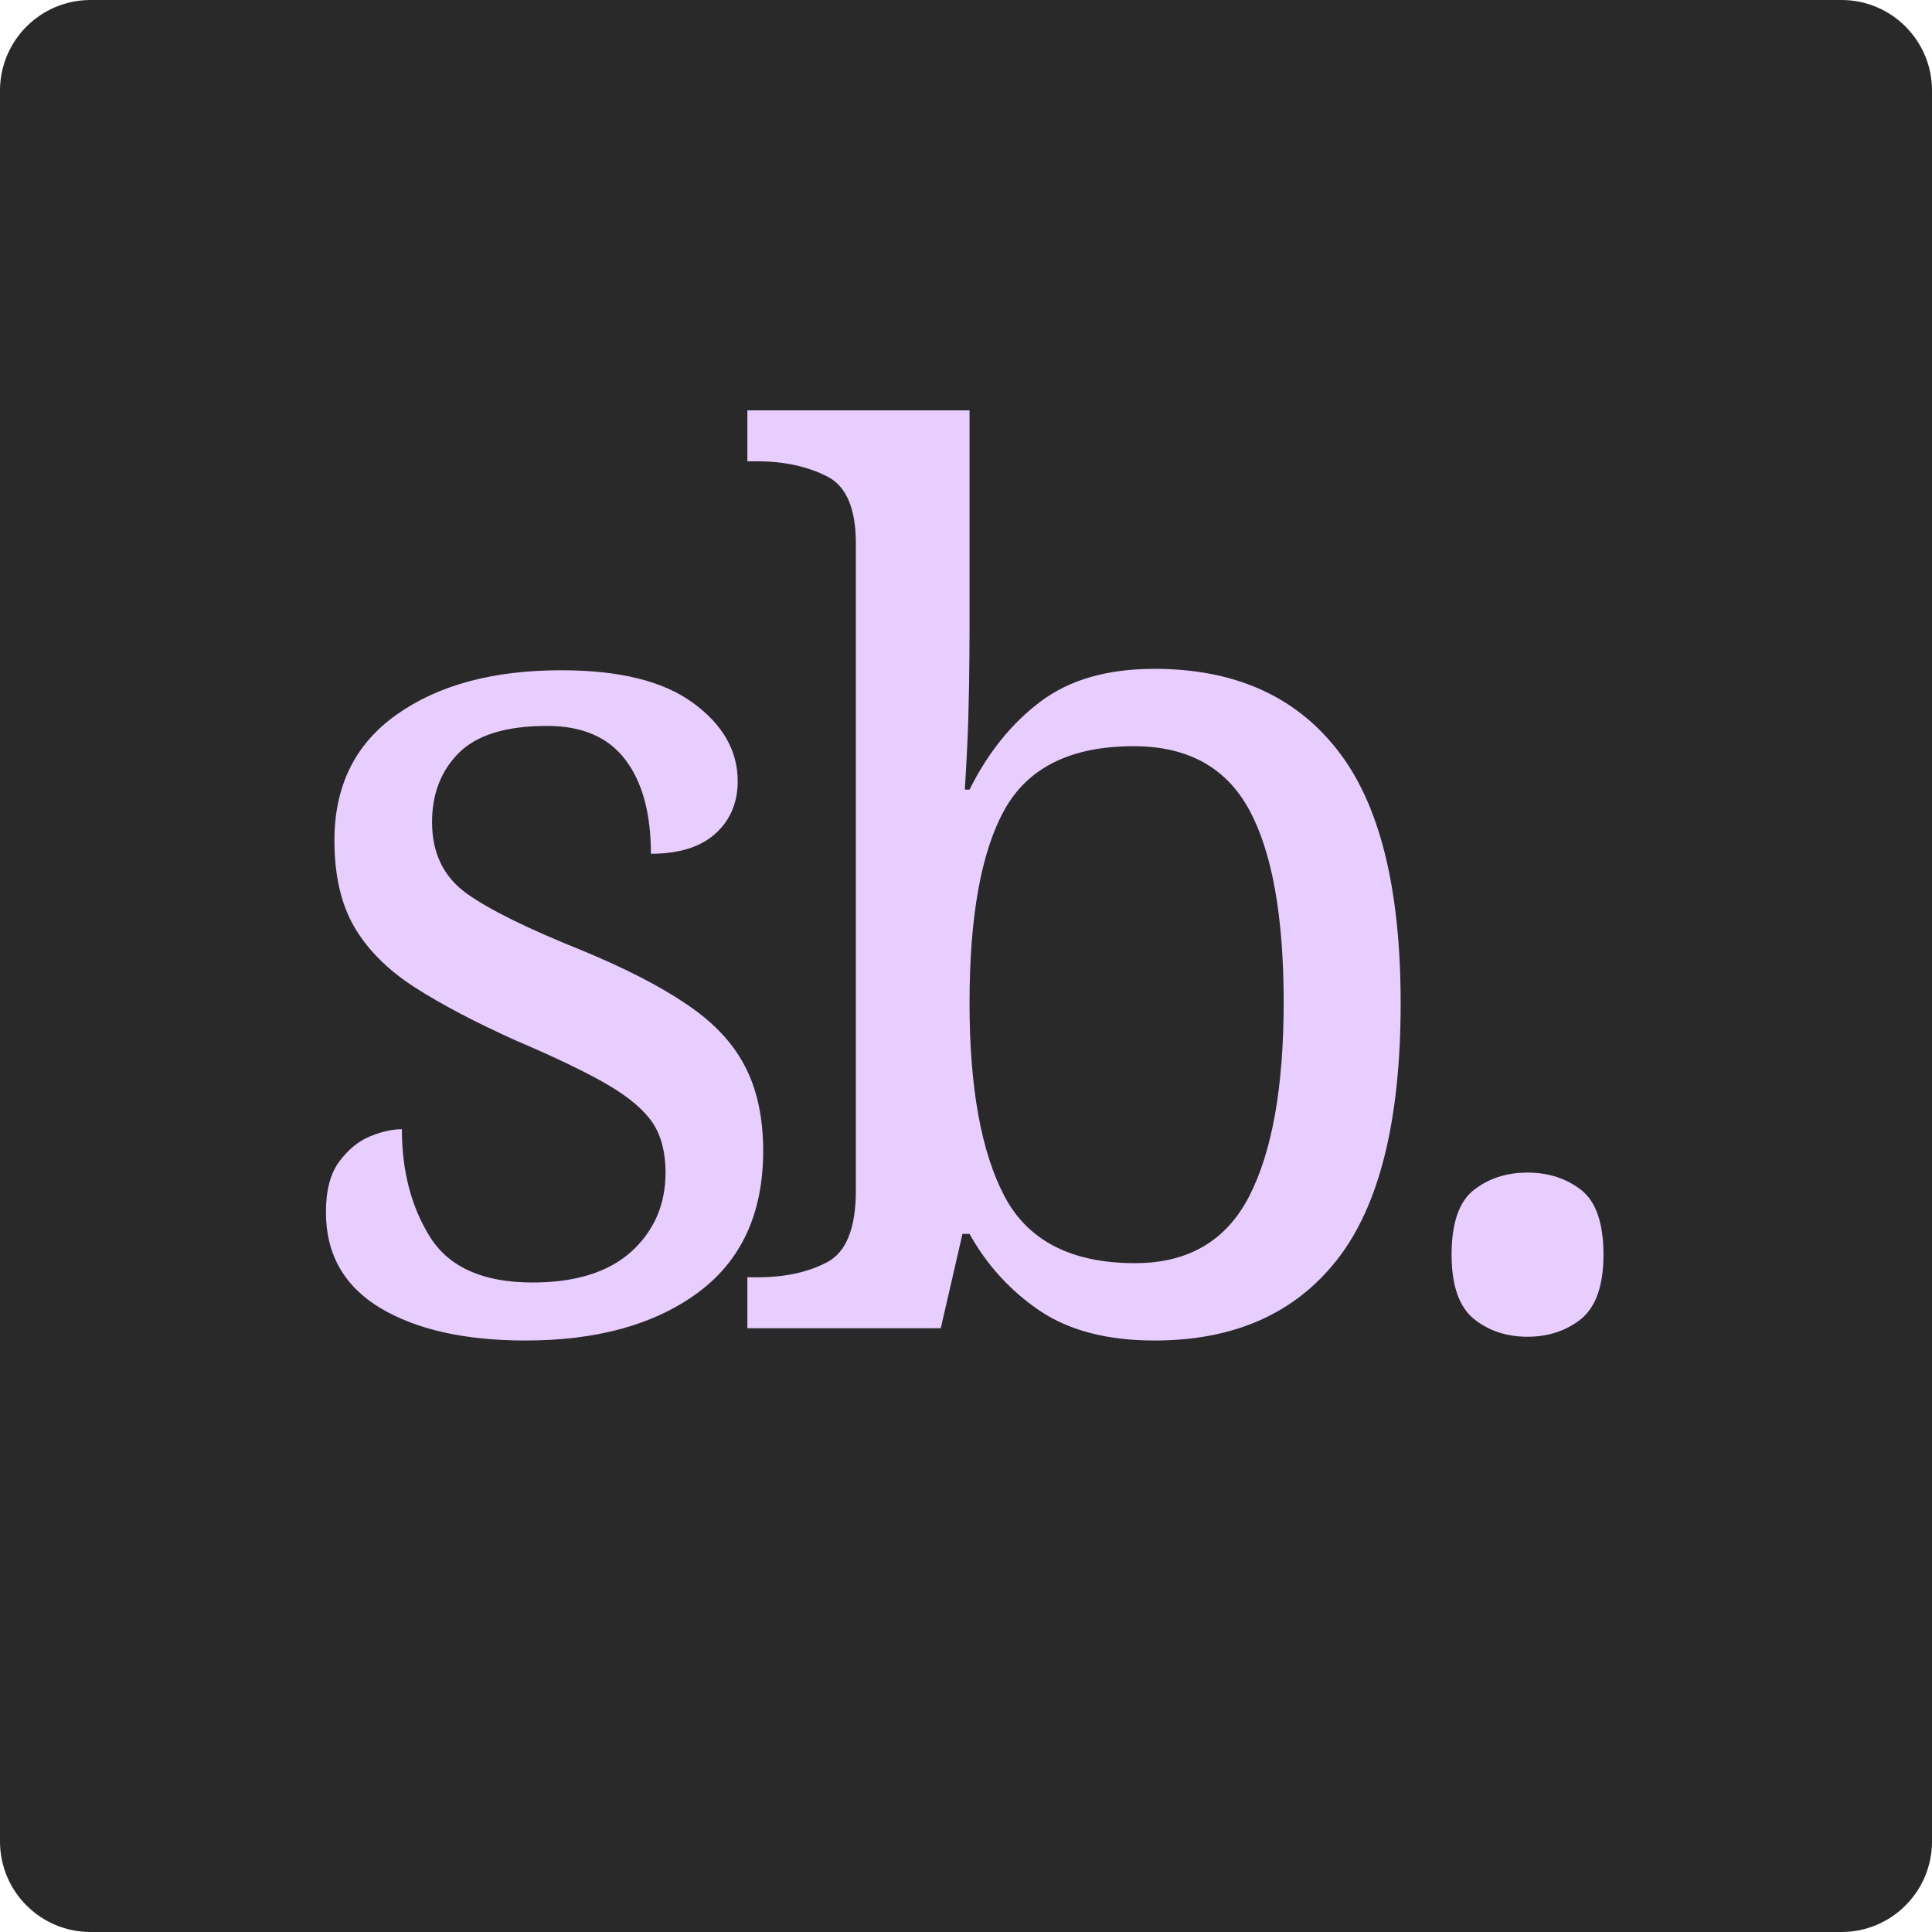
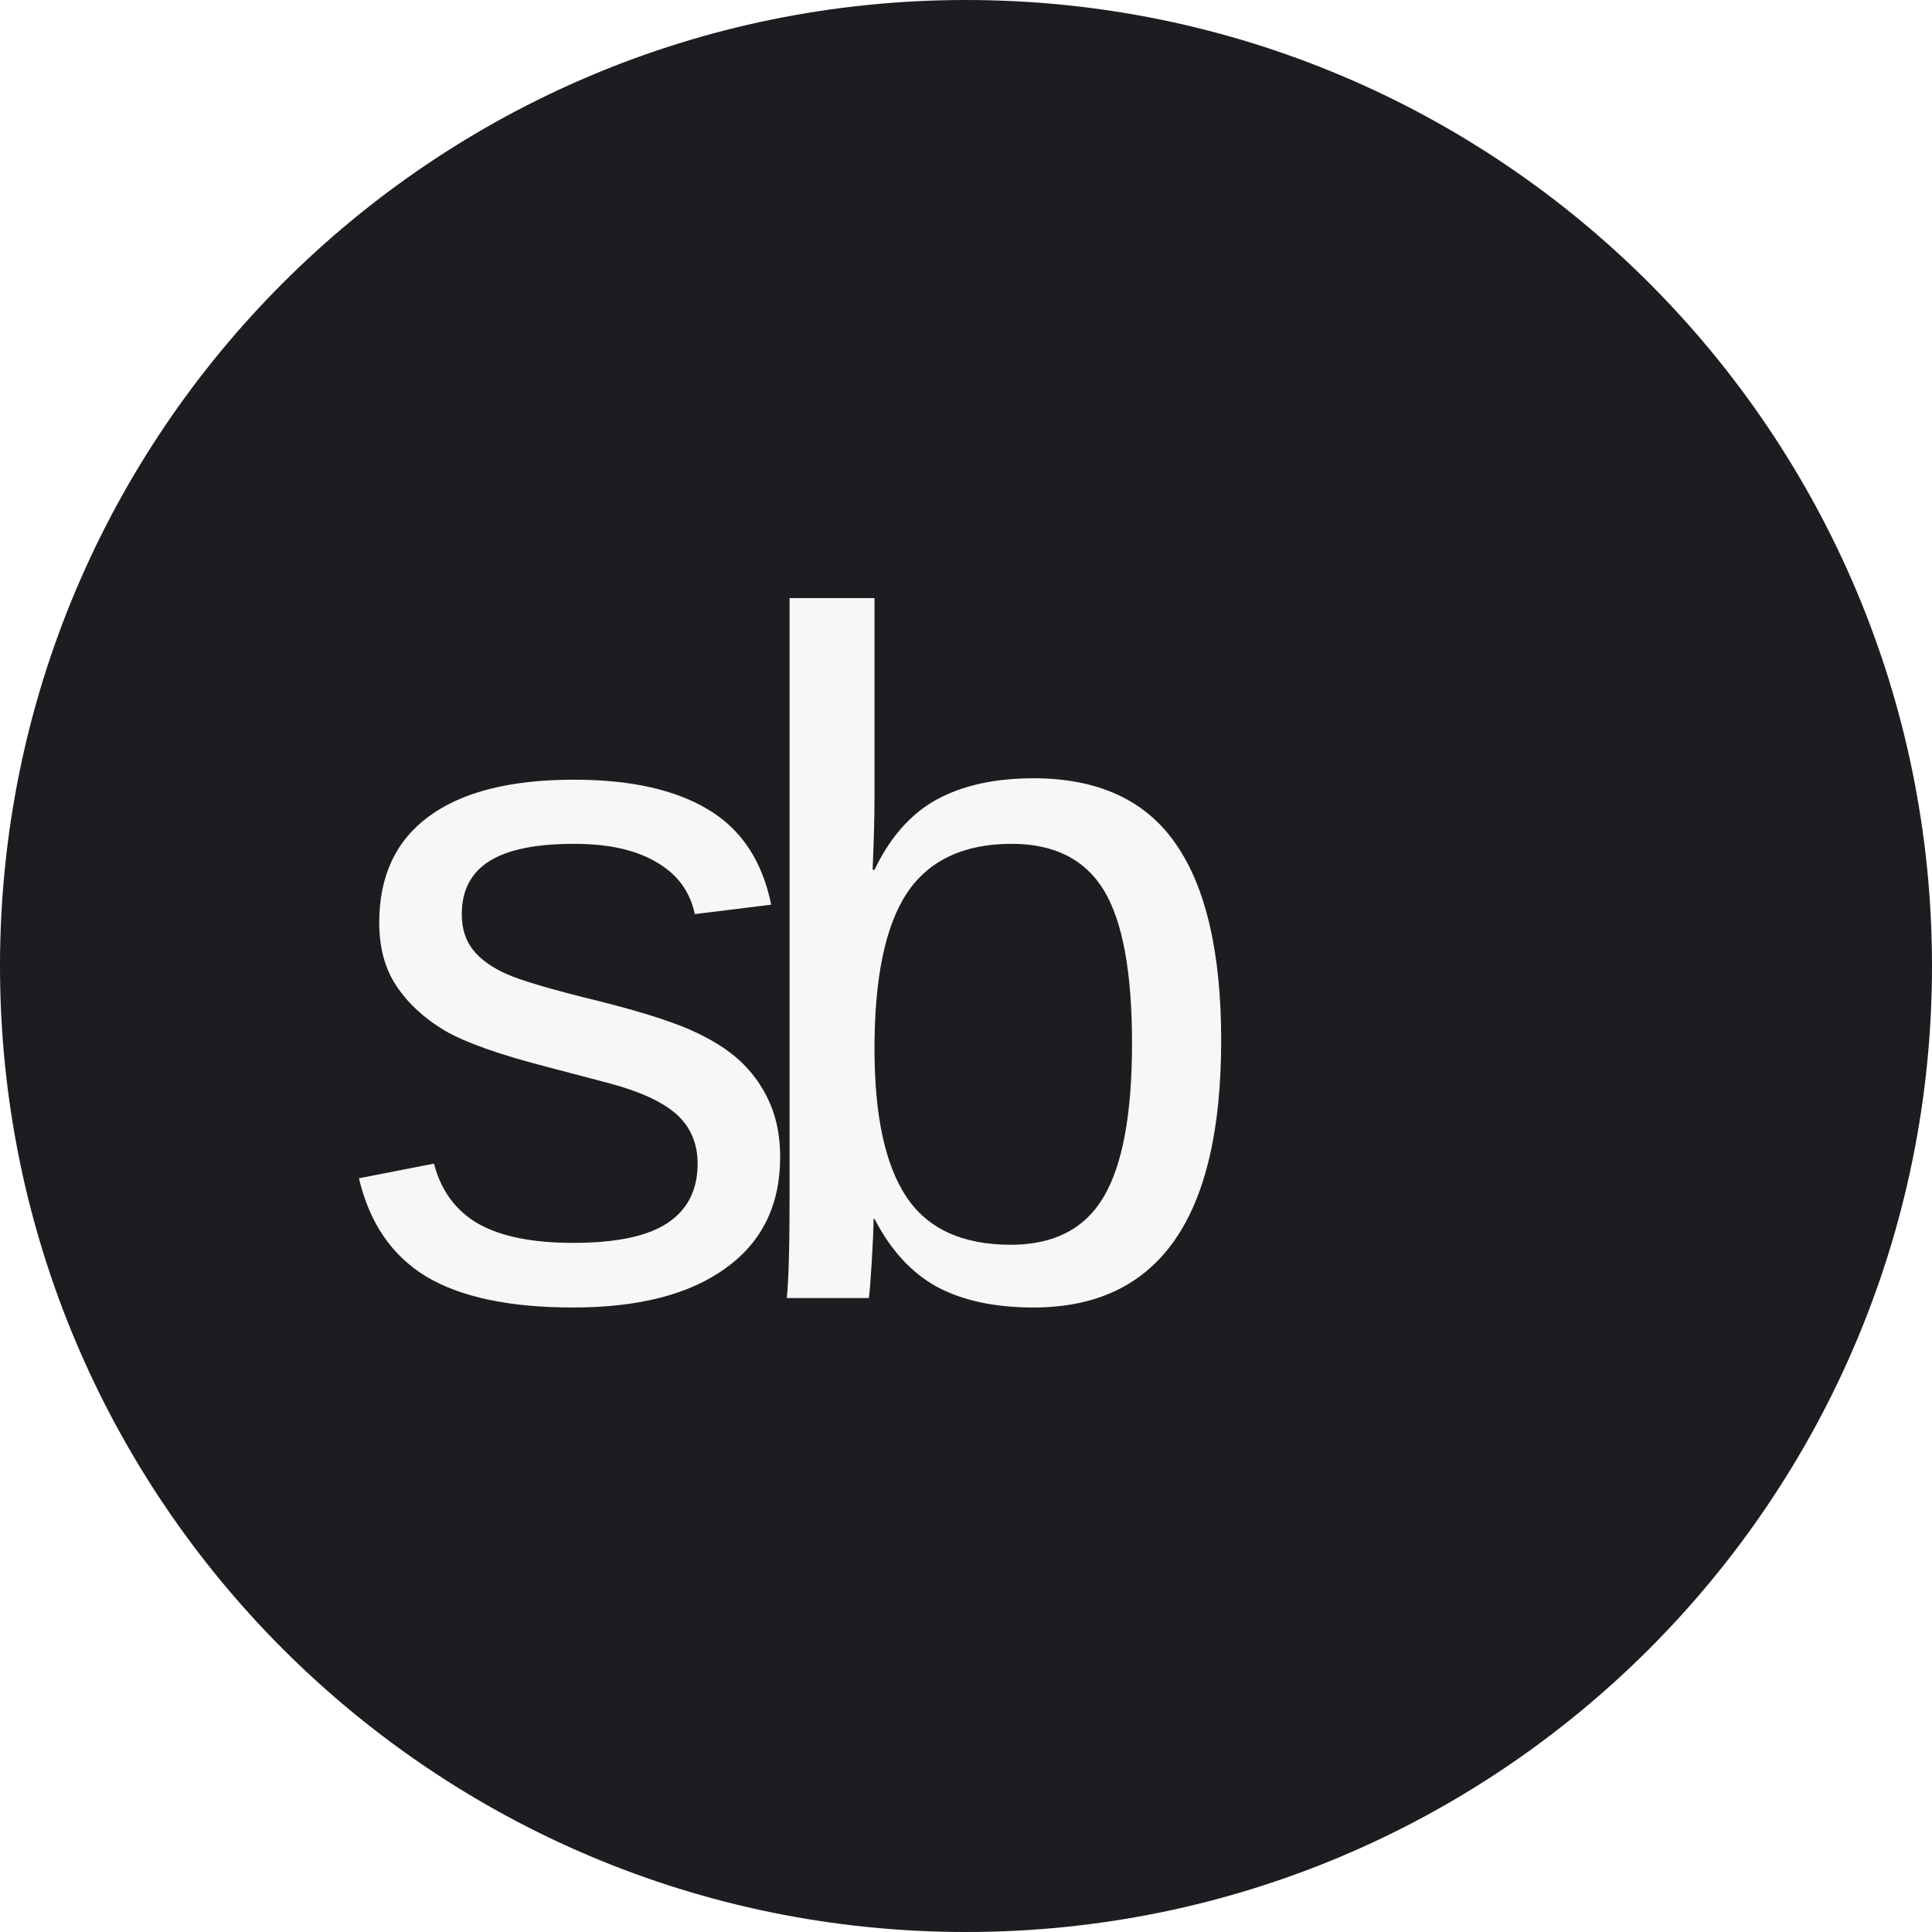
<svg xmlns="http://www.w3.org/2000/svg" viewBox="0 0 64 64">
-   <rect width="64" height="64" rx="3" fill="#292929" />
-   <text x="9" y="44" font-family="Georgia,serif" font-size="40" letter-spacing="-3" fill="#e8ceff">sb.</text>
+   <rect width="64" height="64" rx="32" fill="#1c1d20" />
+   <text x="11" y="43" font-family="Arial,sans-serif" font-size="32" letter-spacing="-3" fill="#f7f7f5">sb</text>
</svg>
